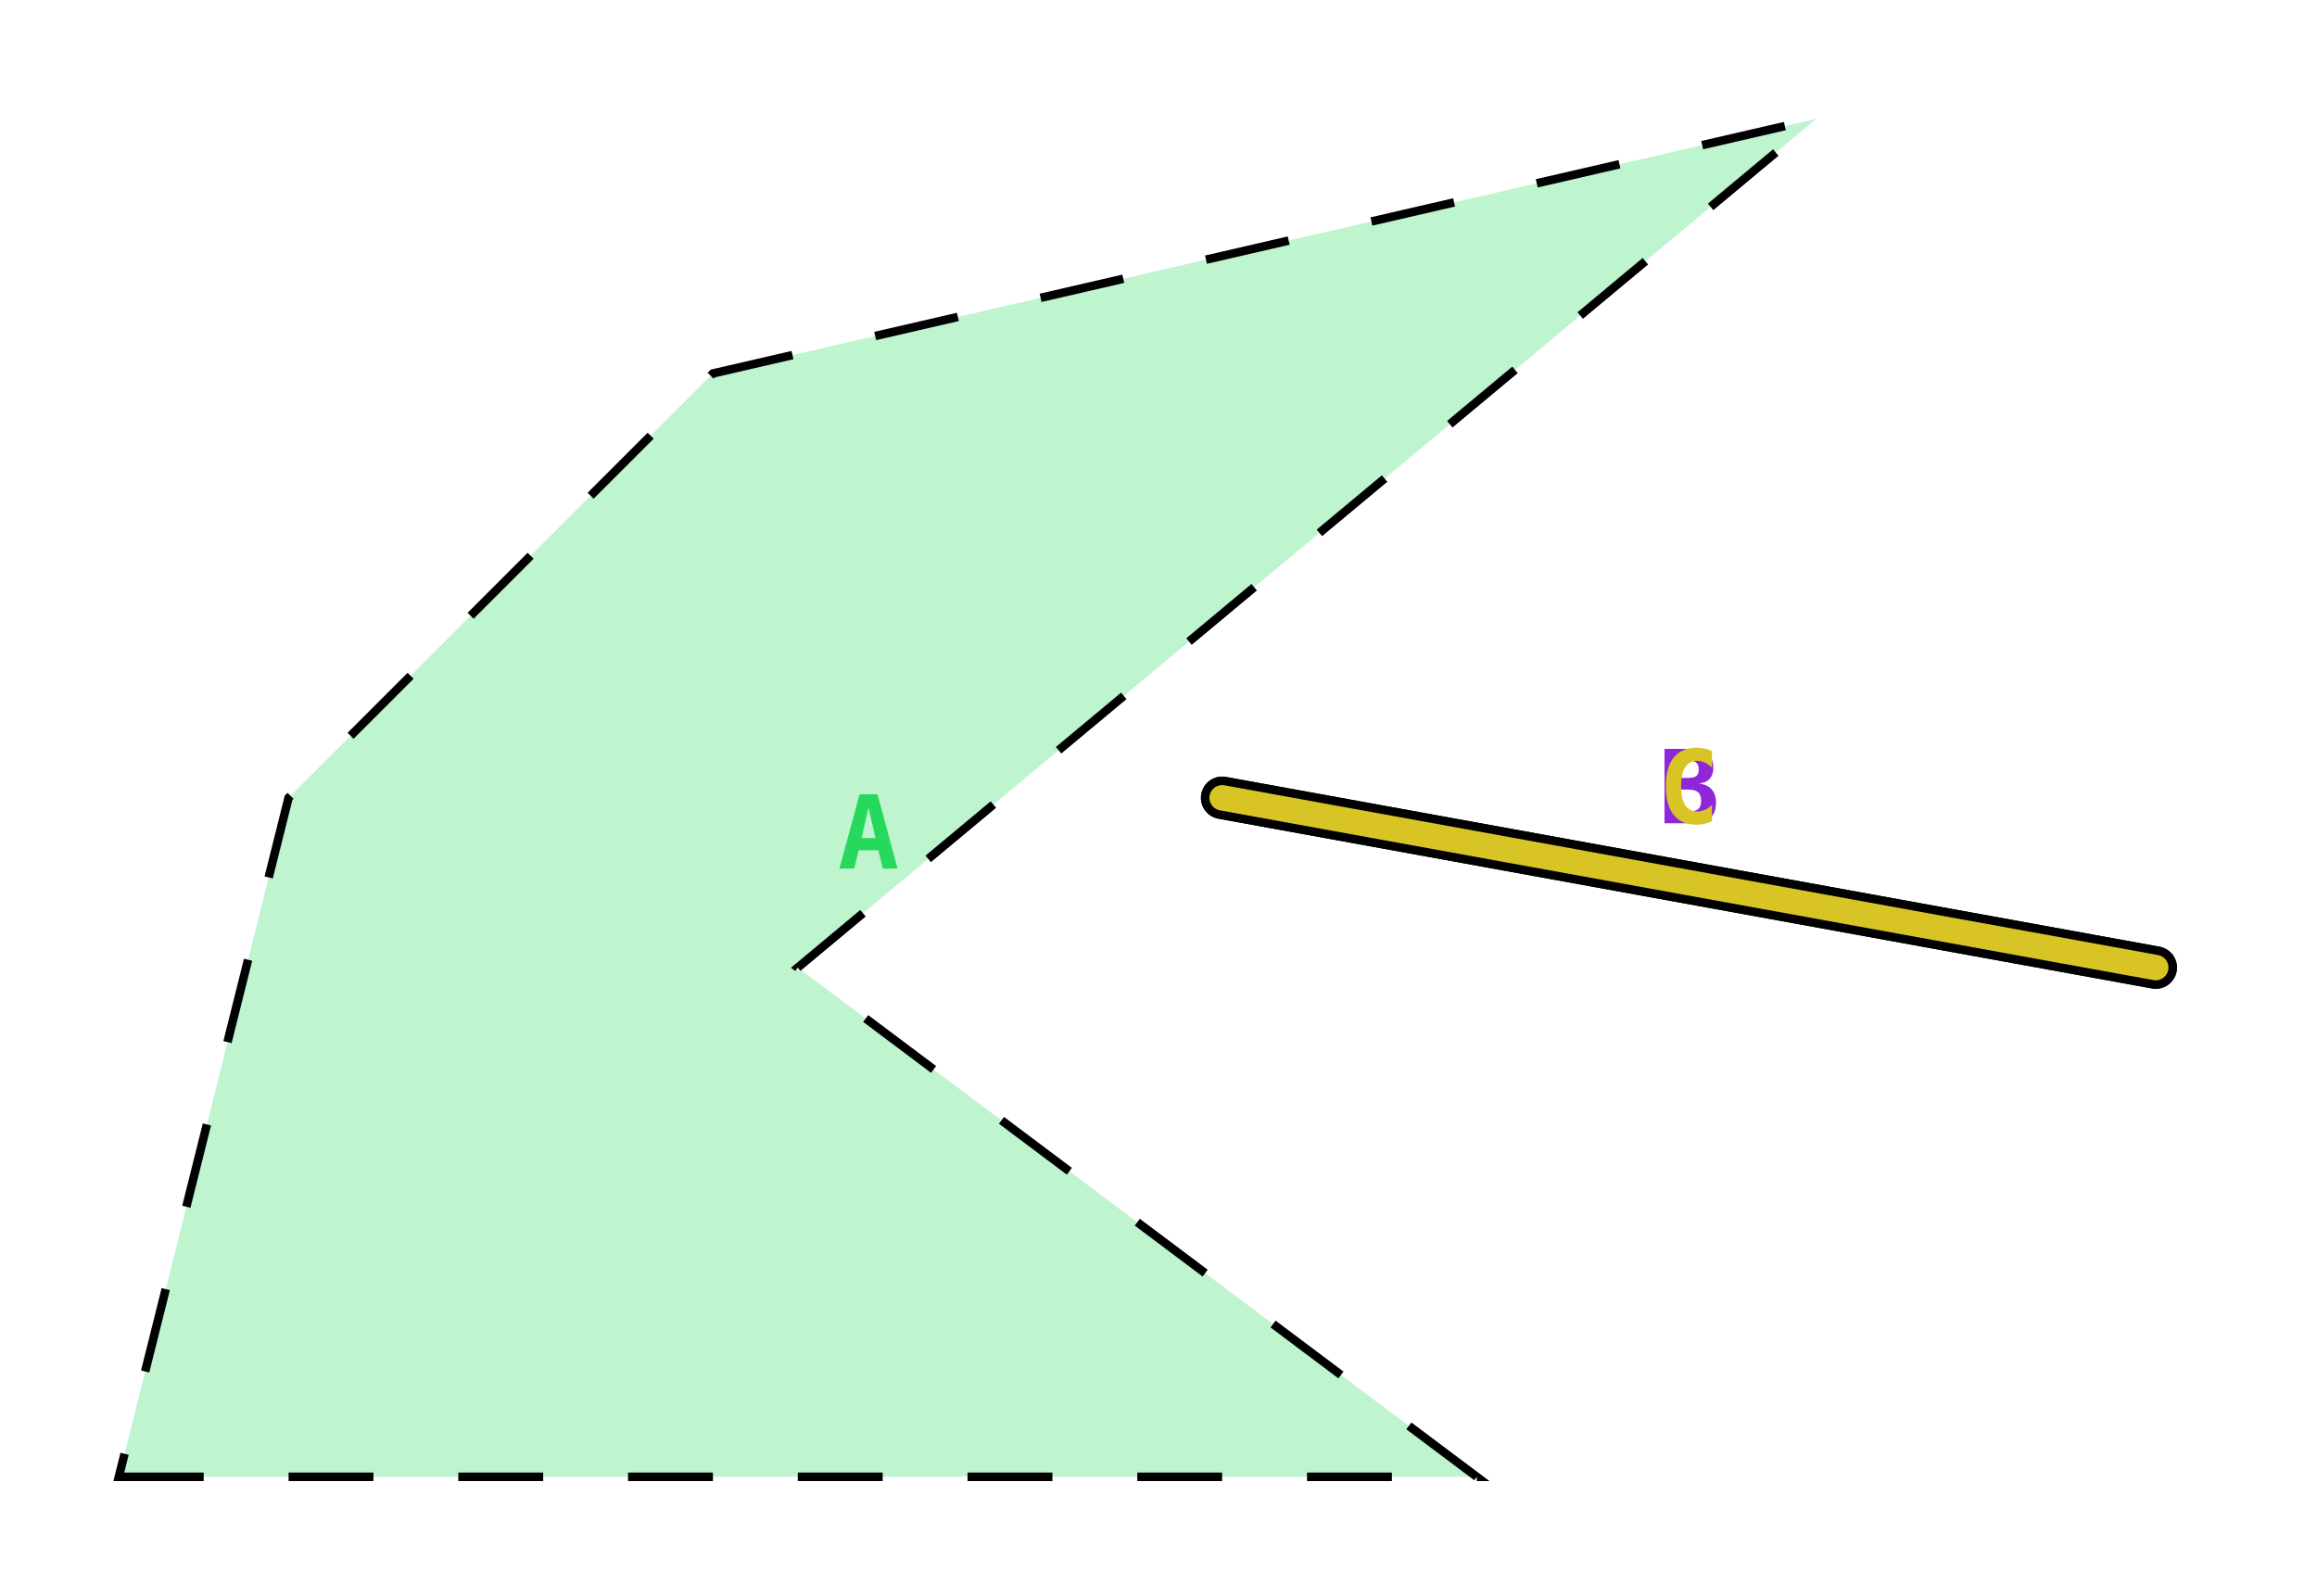
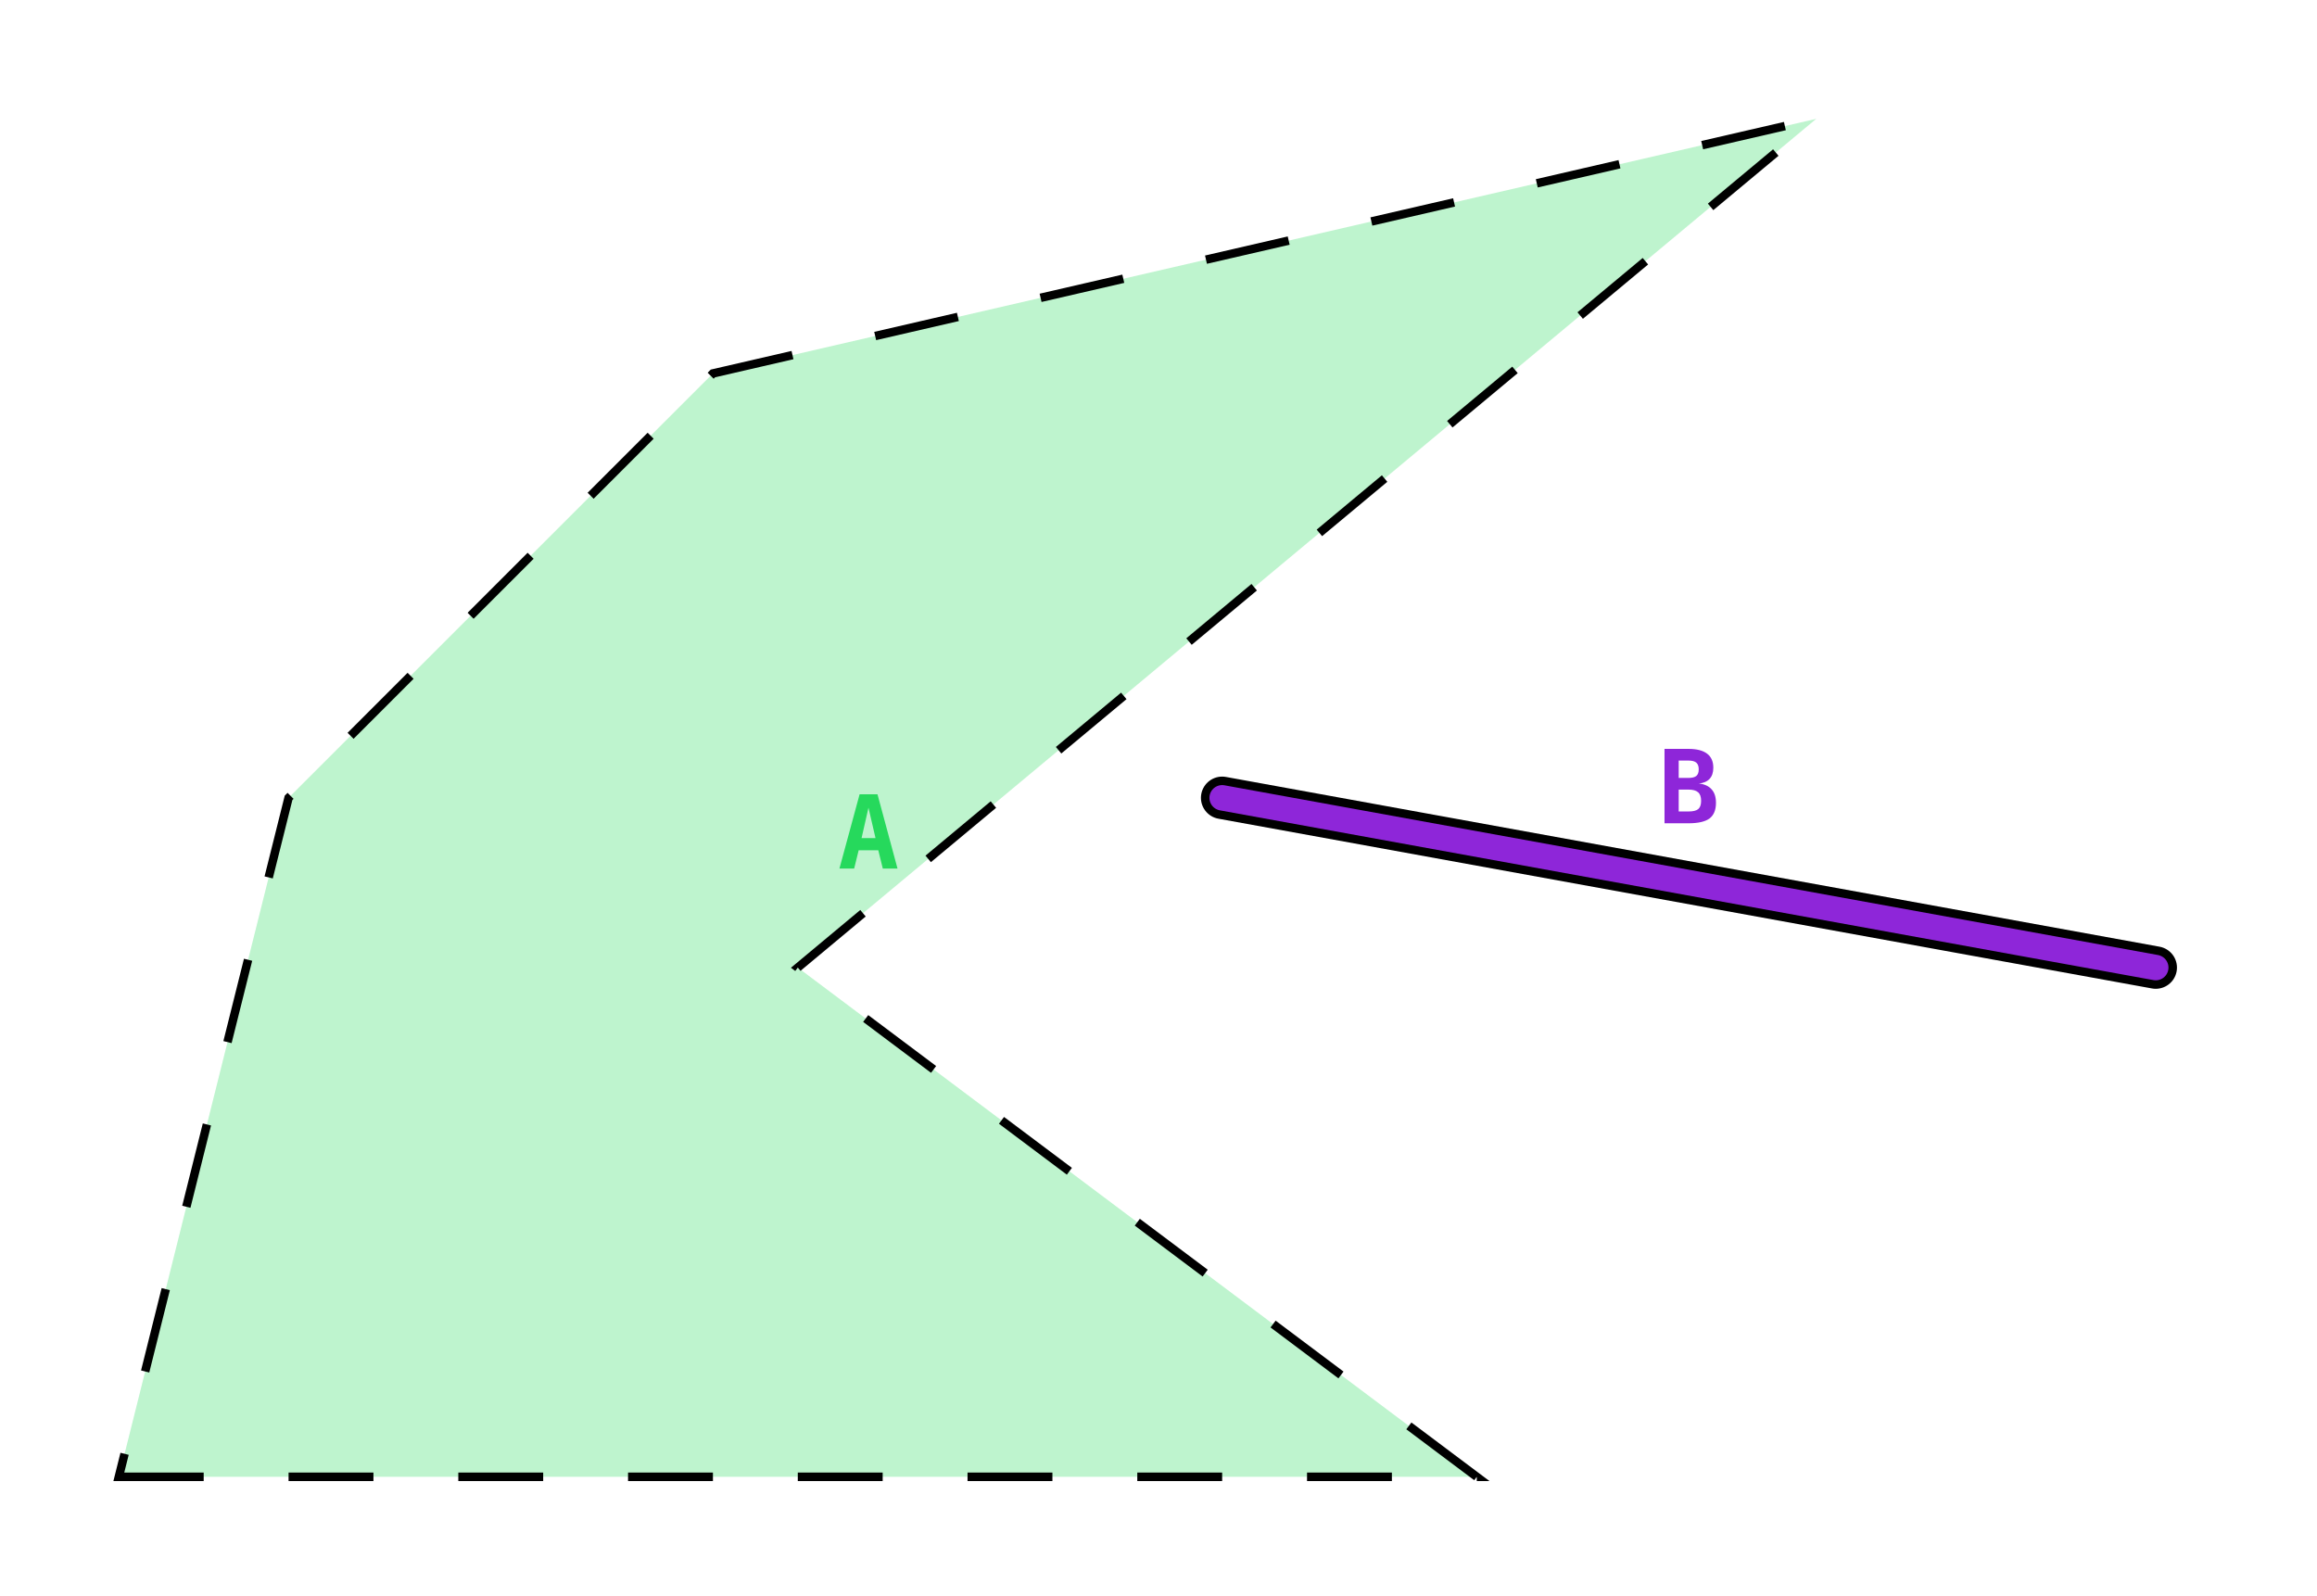
<svg xmlns="http://www.w3.org/2000/svg" width="100%" height="auto" viewBox="146 26 273 188">
  <polygon stroke="black" fill="hsl(138,70%,50%)" fill-opacity="30%" points="160,200 320,200 240,140 360,40 230,70 180,120 160,200" stroke-dasharray="10,10" />
  <polyline stroke="black" stroke-width="5" stroke-linecap="round" fill="none" points="290,120 400,140" />
  <polyline stroke="hsl(275,70%,50%)" stroke-width="3" stroke-linecap="round" fill="none" points="290,120 400,140" />
-   <polyline stroke="black" stroke-width="5" stroke-linecap="round" fill="none" points="290,120 400,140" />
-   <polyline stroke="hsl(53,70%,50%)" stroke-width="3" stroke-linecap="round" fill="none" points="290,120 400,140" />
  <text x="248.333" y="128.333" fill="hsl(138,70%,50%)" font-size="1.0rem" text-anchor="middle" font-family="monospace" font-weight="bold">A</text>
  <text x="" y="" fill="" font-size="1.0rem" text-anchor="middle" font-family="monospace" font-weight="bold" />
  <text x="345" y="123" fill="hsl(275,70%,50%)" font-size="1.0rem" text-anchor="middle" font-family="monospace" font-weight="bold">B</text>
-   <text x="" y="" fill="" font-size="1.0rem" text-anchor="middle" font-family="monospace" font-weight="bold" />
-   <text x="345" y="123" fill="hsl(53,70%,50%)" font-size="1.0rem" text-anchor="middle" font-family="monospace" font-weight="bold">C</text>
</svg>
